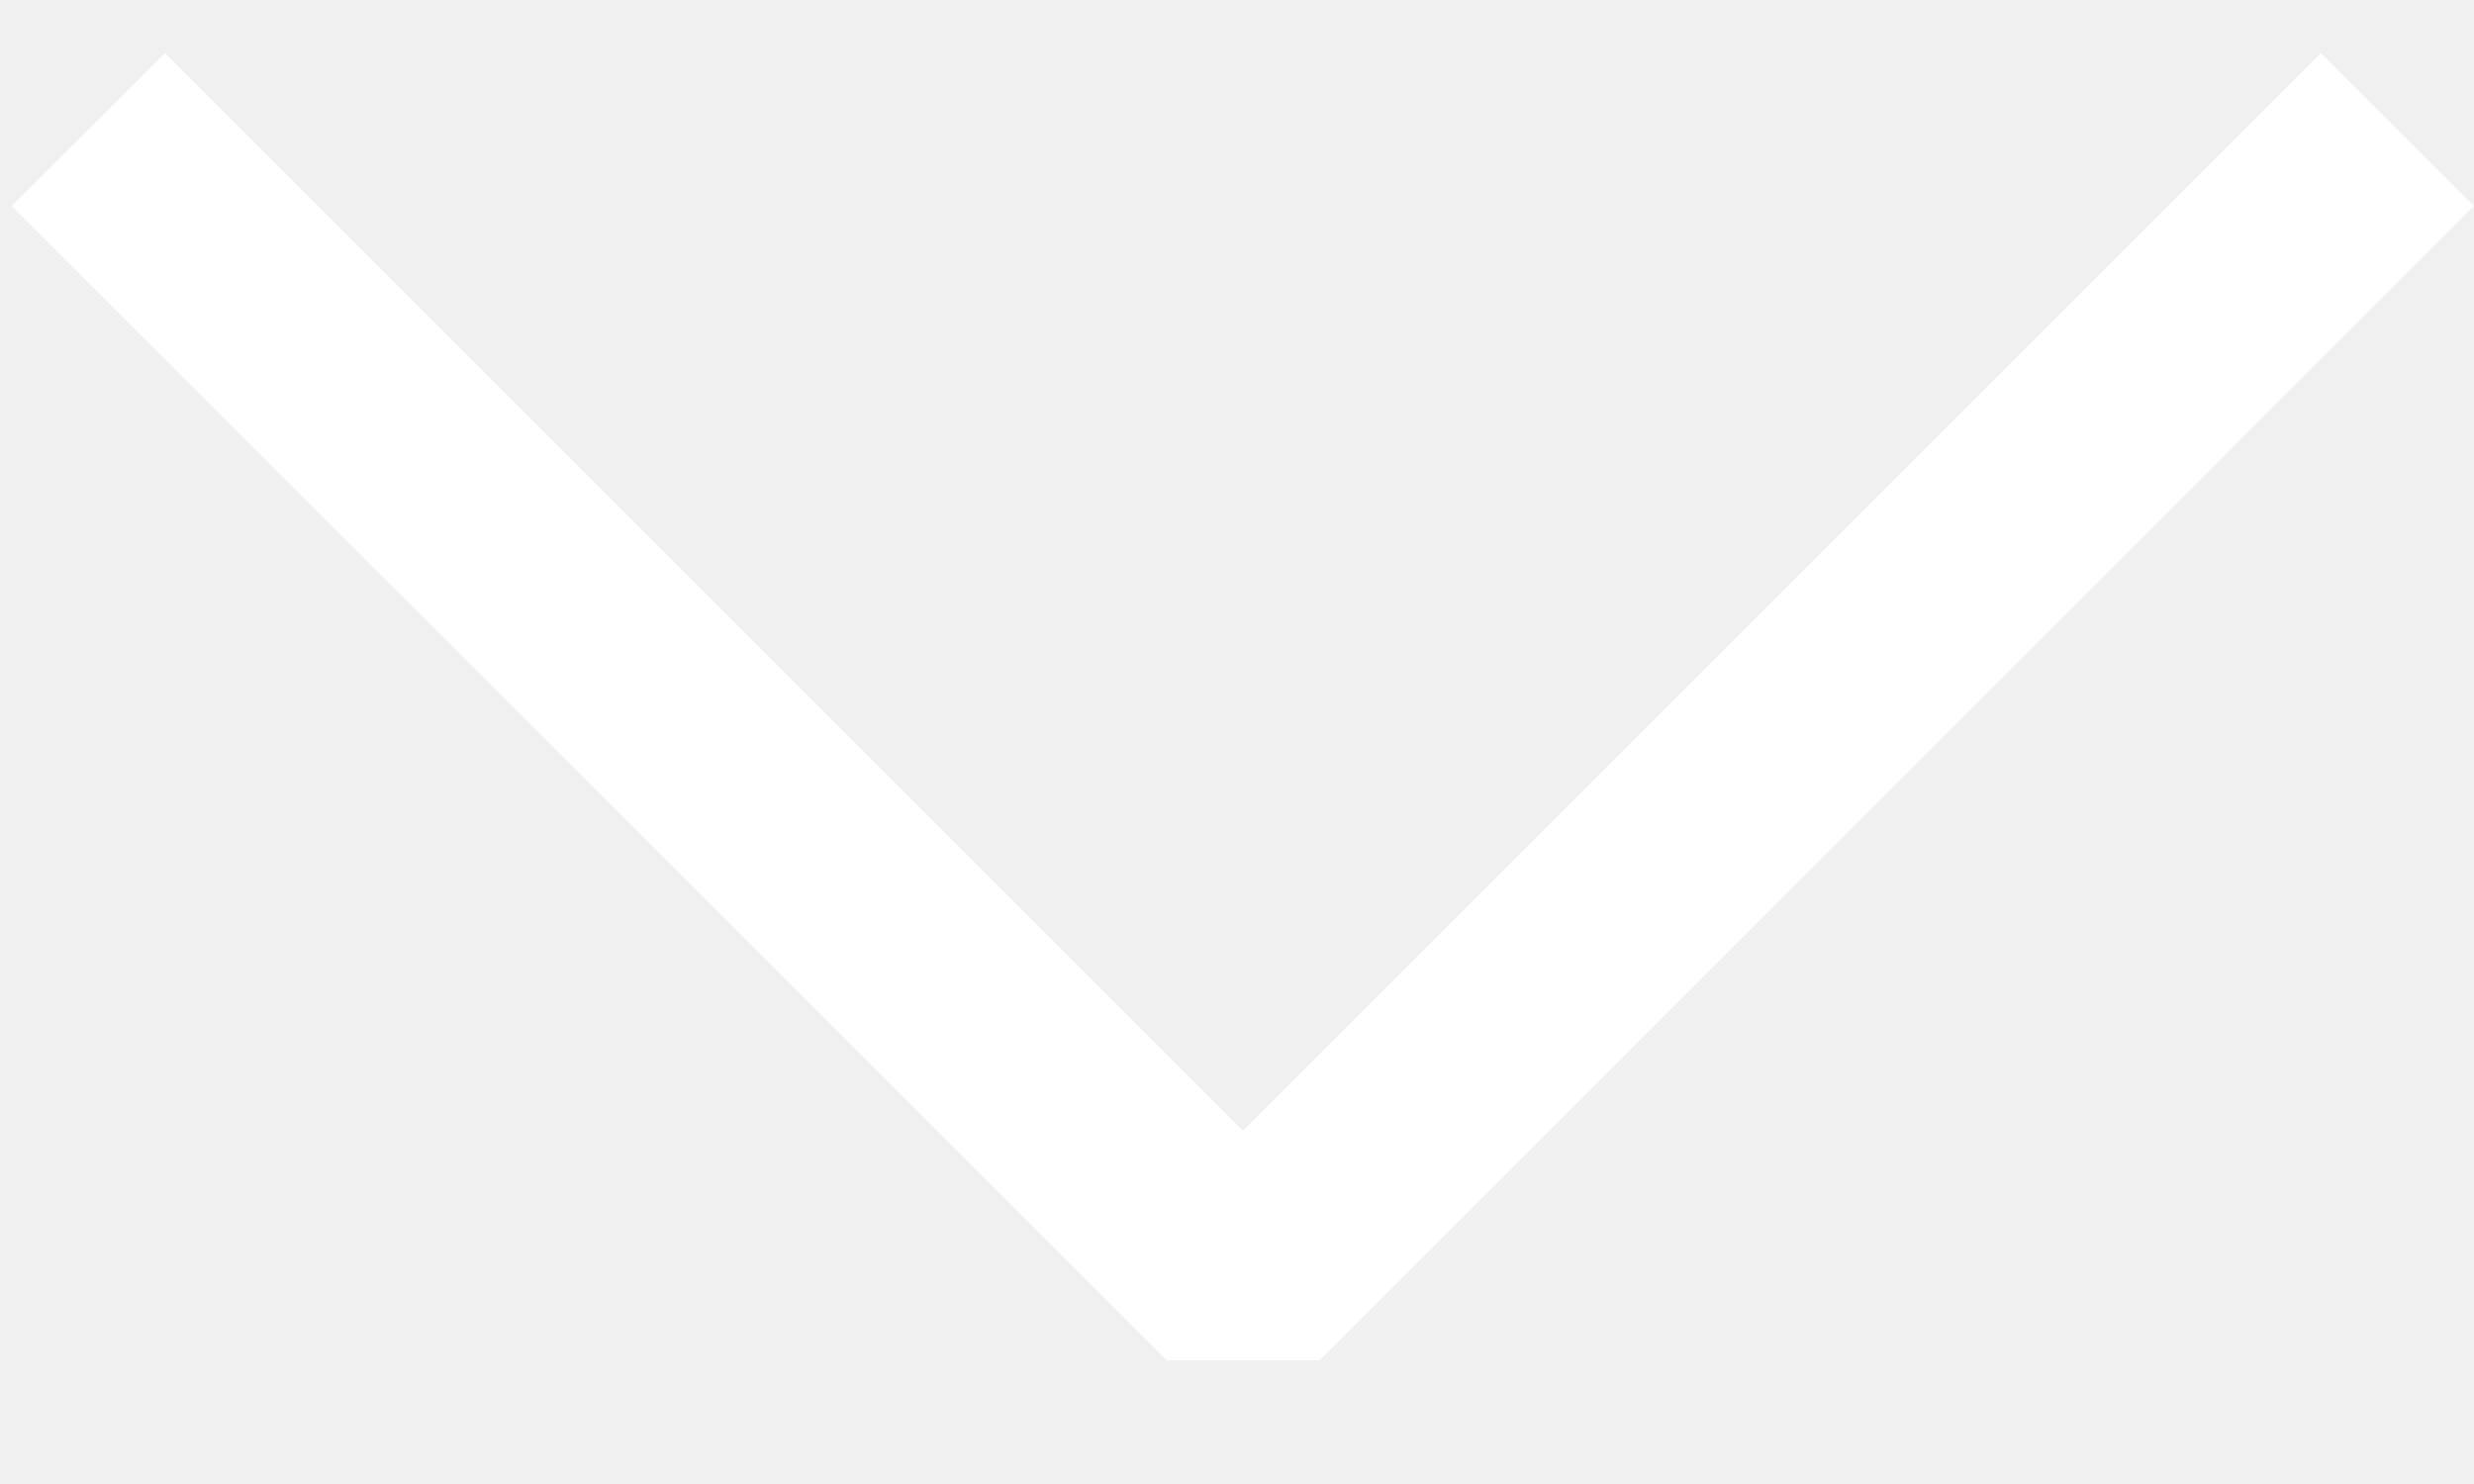
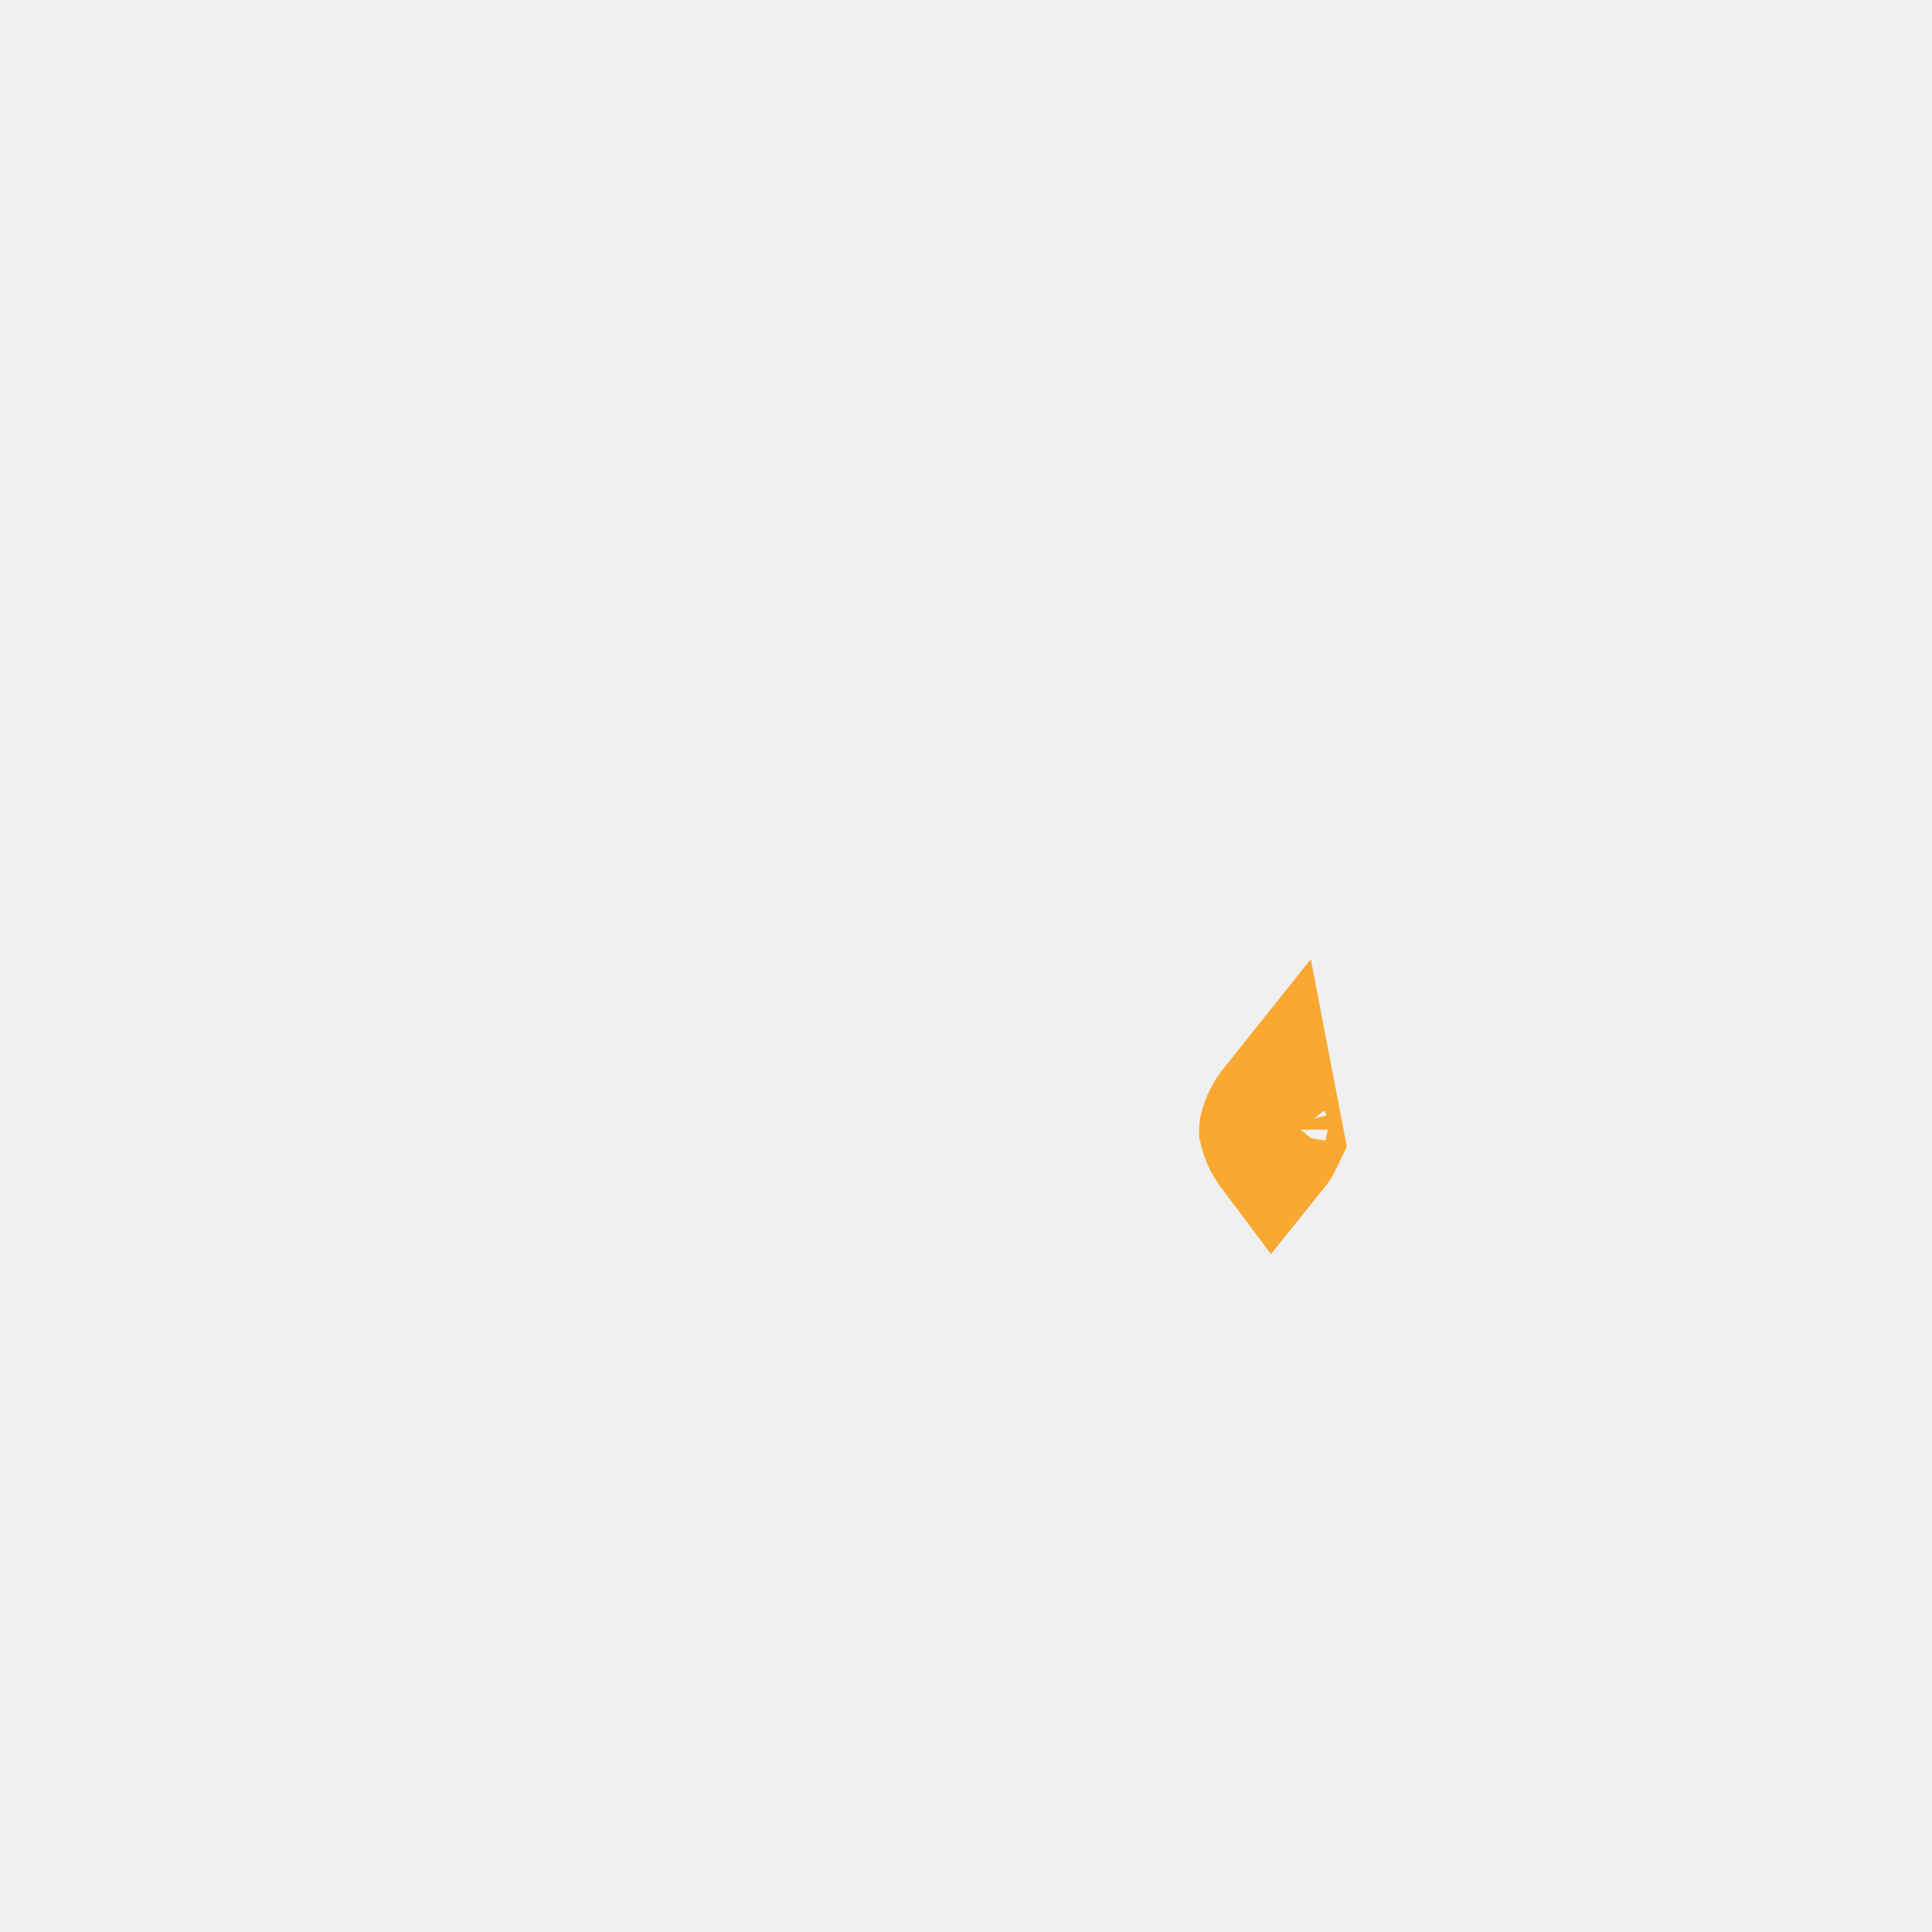
- <svg xmlns="http://www.w3.org/2000/svg" width="10" height="6" viewBox="0 0 10 6" fill="none">
-   <path fill-rule="evenodd" clip-rule="evenodd" d="M5.024 4.572L0.667 0.215L0.047 0.833L4.716 5.5H5.334L10 0.833L9.381 0.215L5.024 4.572Z" fill="white" />
+ <svg xmlns="http://www.w3.org/2000/svg" width="150" height="150" viewBox="0 0 150 150" fill="none">
+   <path d="M98.907 86.065C98.879 86.1 98.851 86.136 98.823 86.173C98.378 86.764 98.19 87.329 98.11 87.662C98.108 87.672 98.106 87.681 98.103 87.691C98.102 87.696 98.101 87.701 98.1 87.707C98.1 87.707 98.1 87.707 98.1 87.707C98.099 87.709 98.099 87.71 98.099 87.711C98.103 87.729 98.107 87.748 98.112 87.767C98.191 88.085 98.365 88.592 98.752 89.128C98.775 89.16 98.799 89.192 98.822 89.223C98.869 89.165 98.914 89.108 98.956 89.049C98.956 89.049 98.956 89.049 98.956 89.049C98.961 89.042 98.966 89.035 98.971 89.029C99.124 88.817 99.25 88.599 99.352 88.382L98.907 86.065ZM98.907 86.065C98.929 86.102 98.951 86.14 98.971 86.179C99.002 86.236 99.031 86.294 99.059 86.354C99.07 86.377 99.081 86.401 99.091 86.424" stroke="#FAA831" stroke-width="10" />
</svg>
